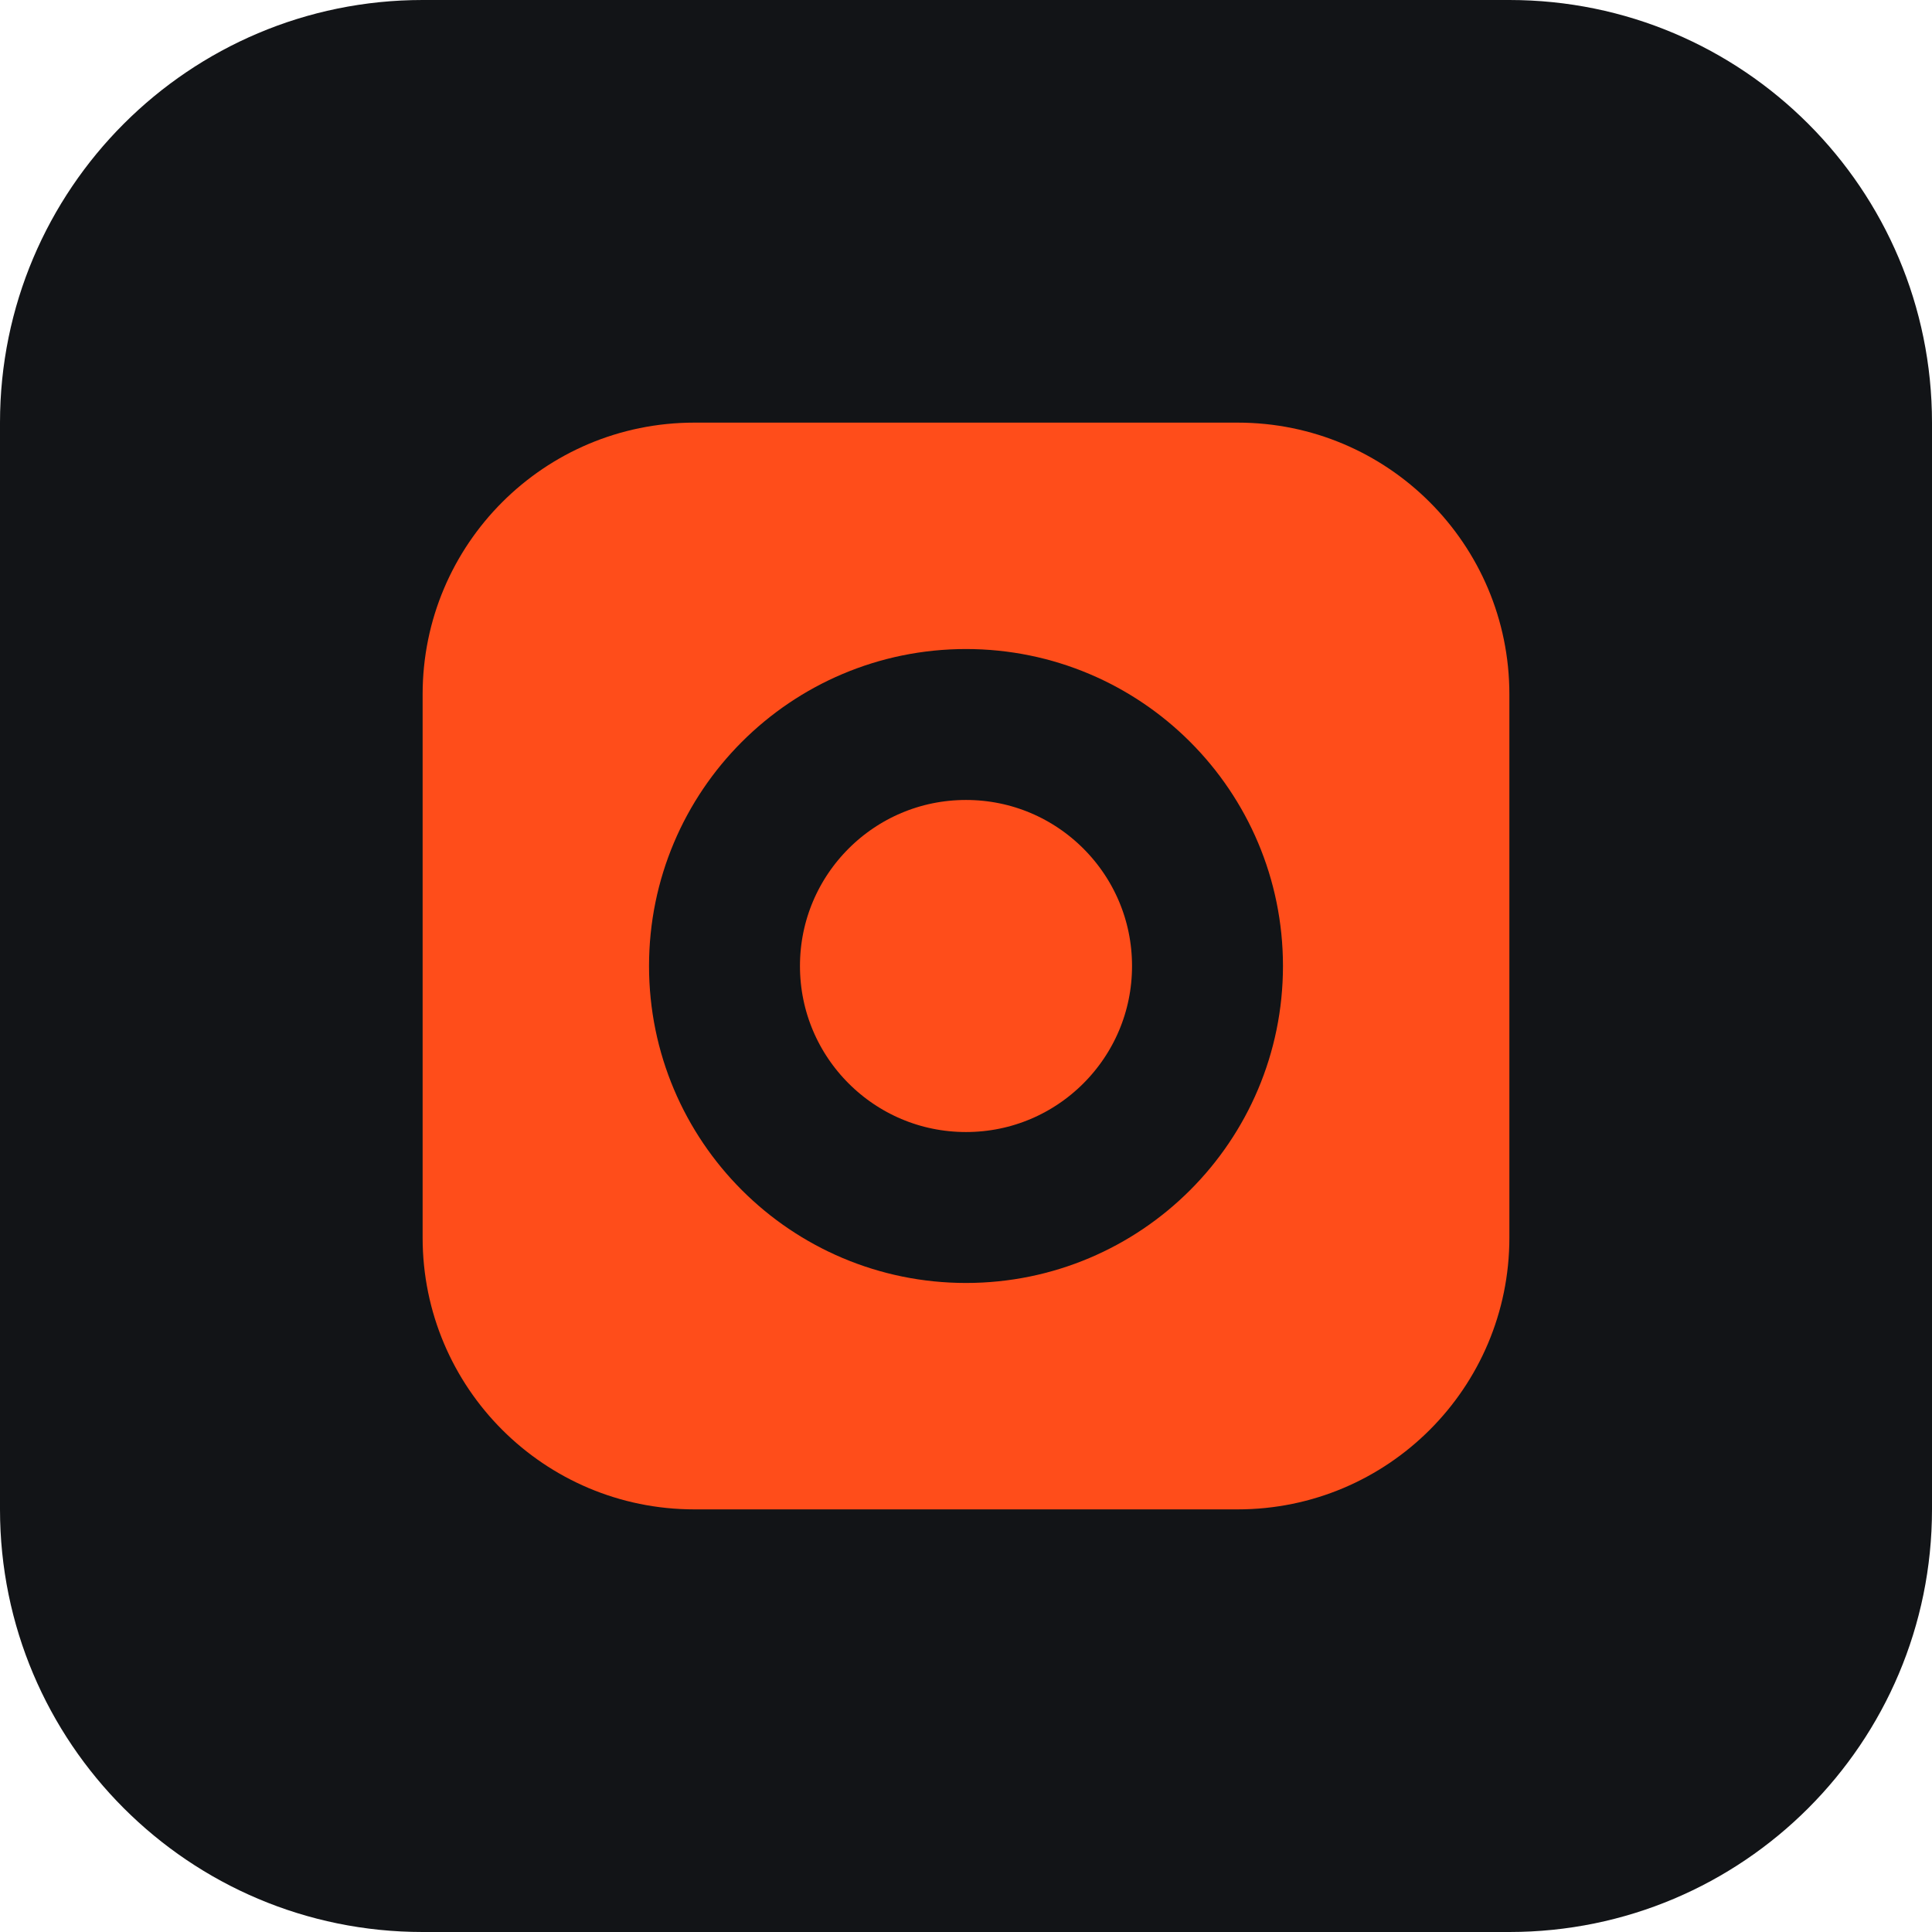
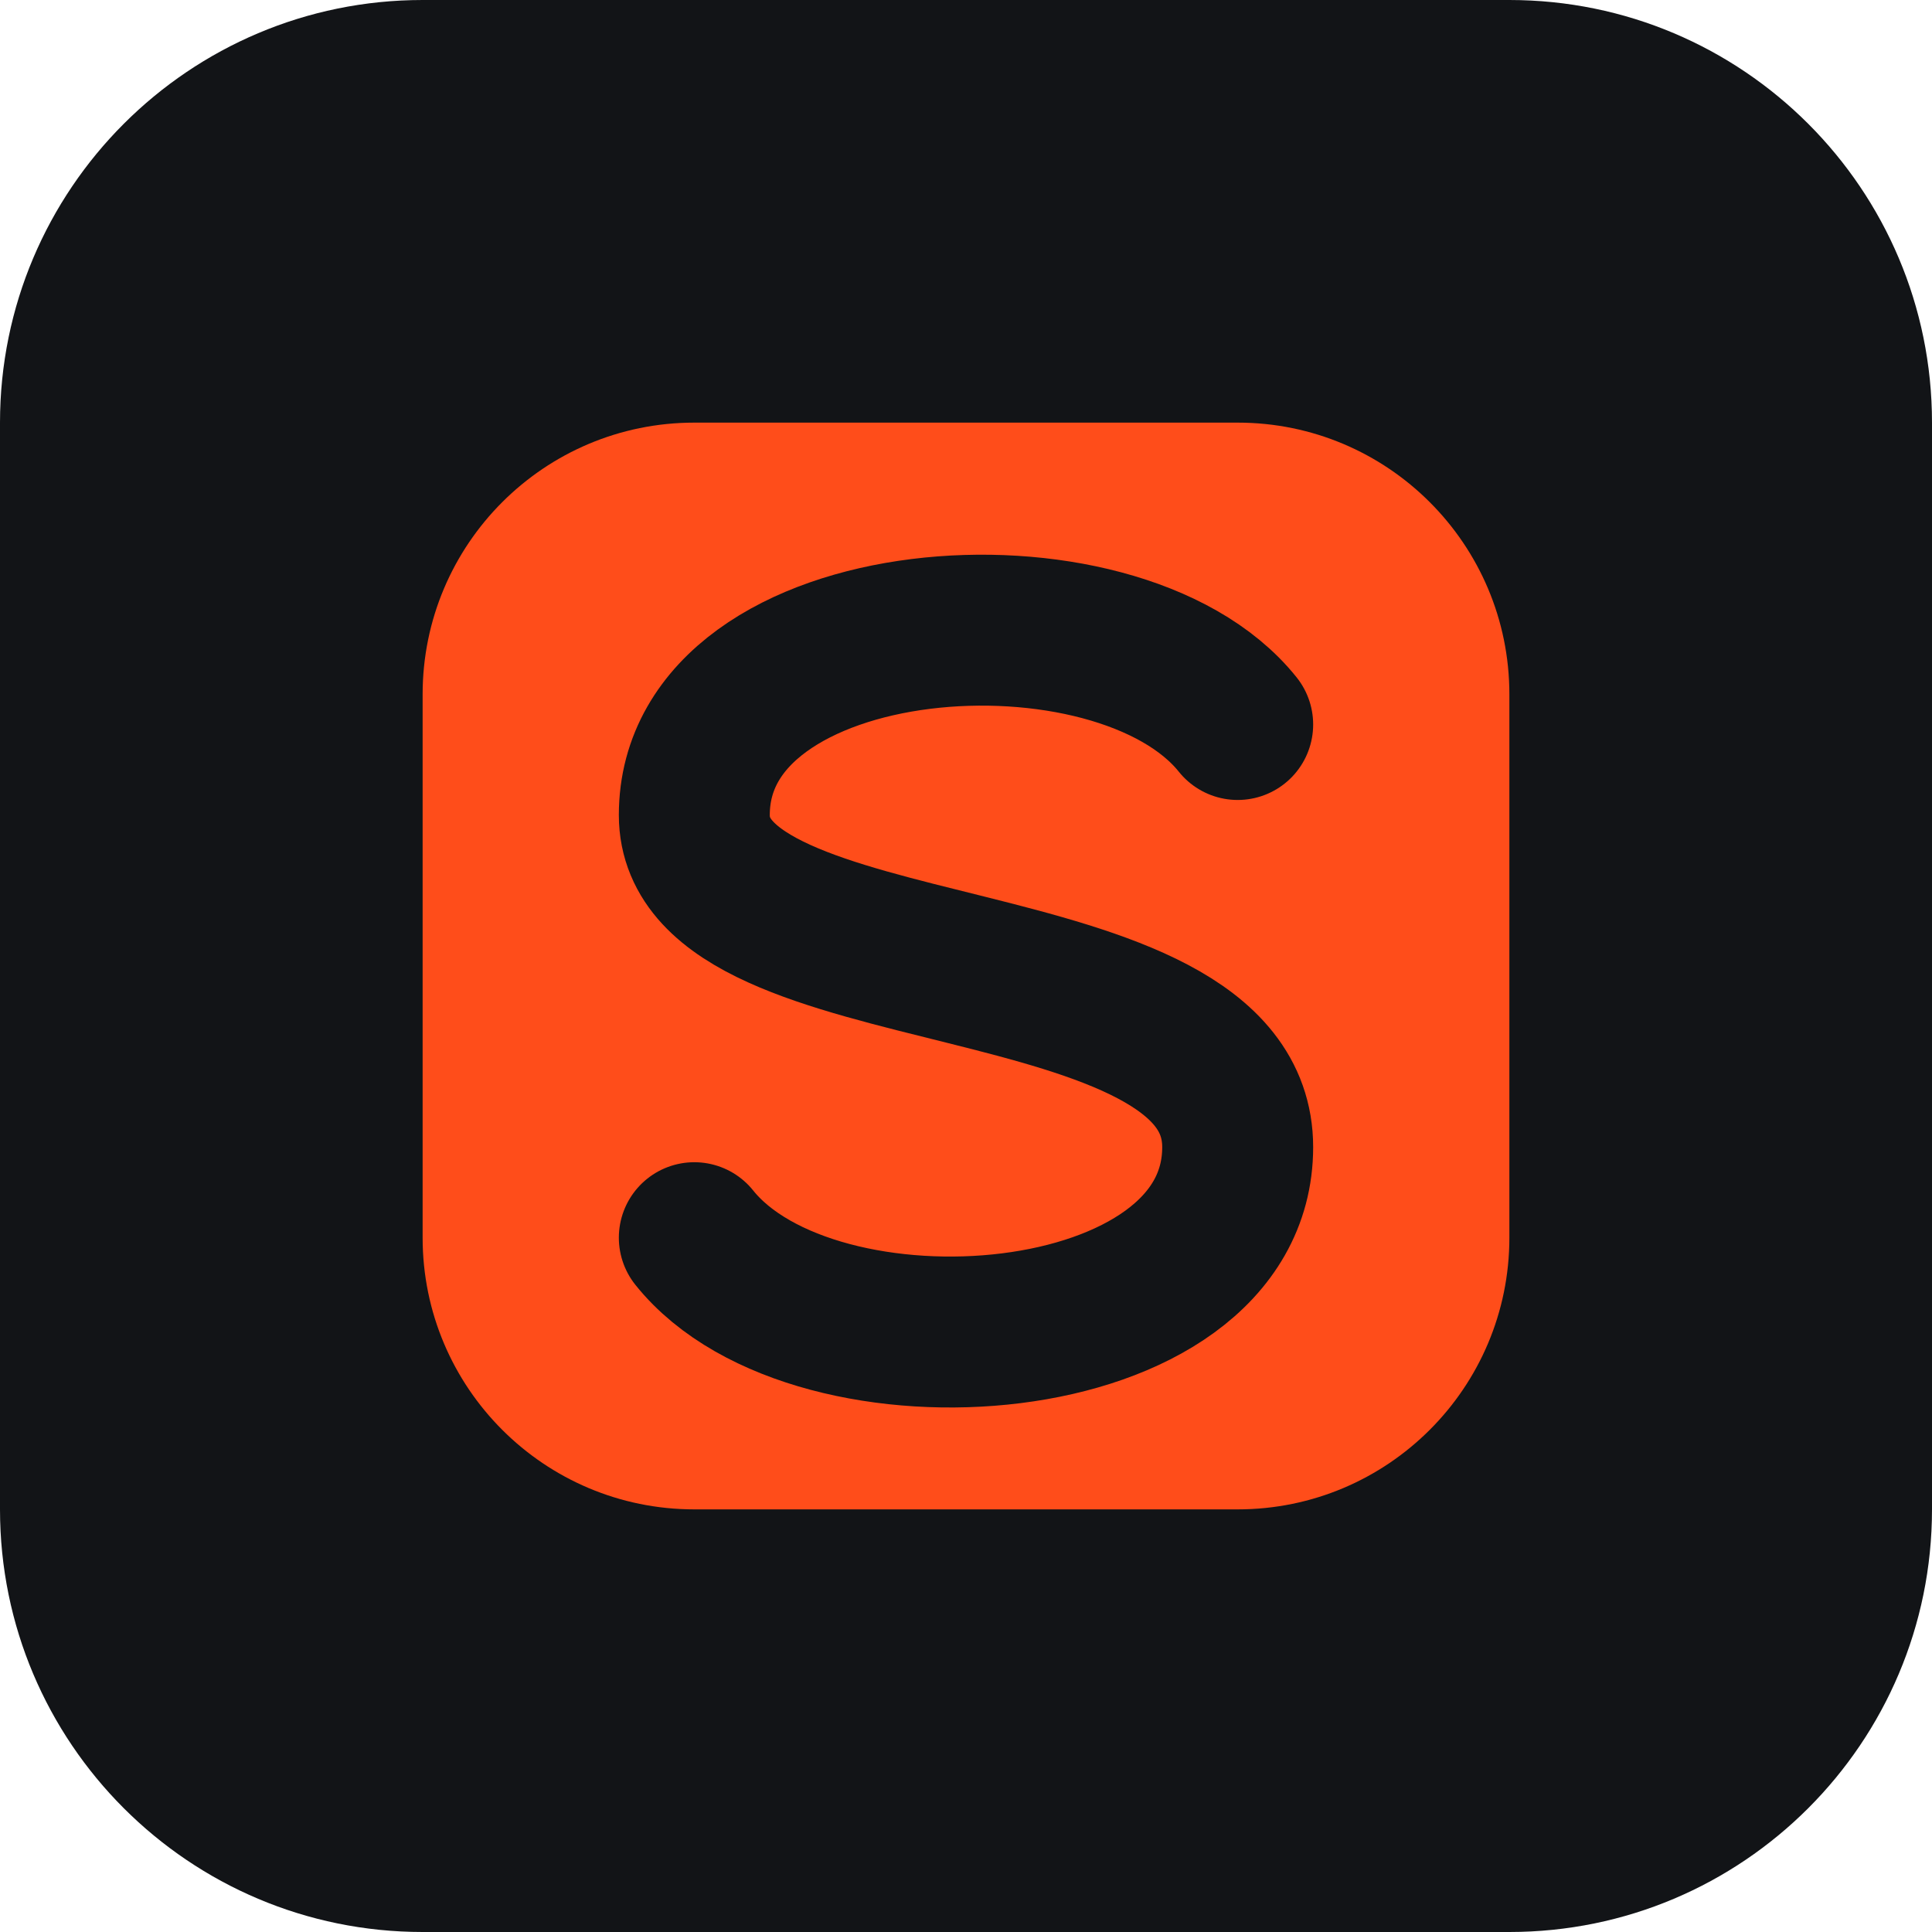
<svg xmlns="http://www.w3.org/2000/svg" viewBox="0 0 64 64">
  <rect width="64" height="64" rx="14" fill="#121417" />
  <rect x="14" y="14" width="36" height="36" rx="9" fill="#ff4d1a" />
-   <circle cx="32" cy="32" r="8" fill="none" stroke="#121417" stroke-width="5" />
+   <path d="M41 24C37 19 23 20 23 27C23 33 41 31 41 38C41 45 27 46 23 41" fill="none" stroke="#121417" stroke-width="5" stroke-linecap="round" />
</svg>
